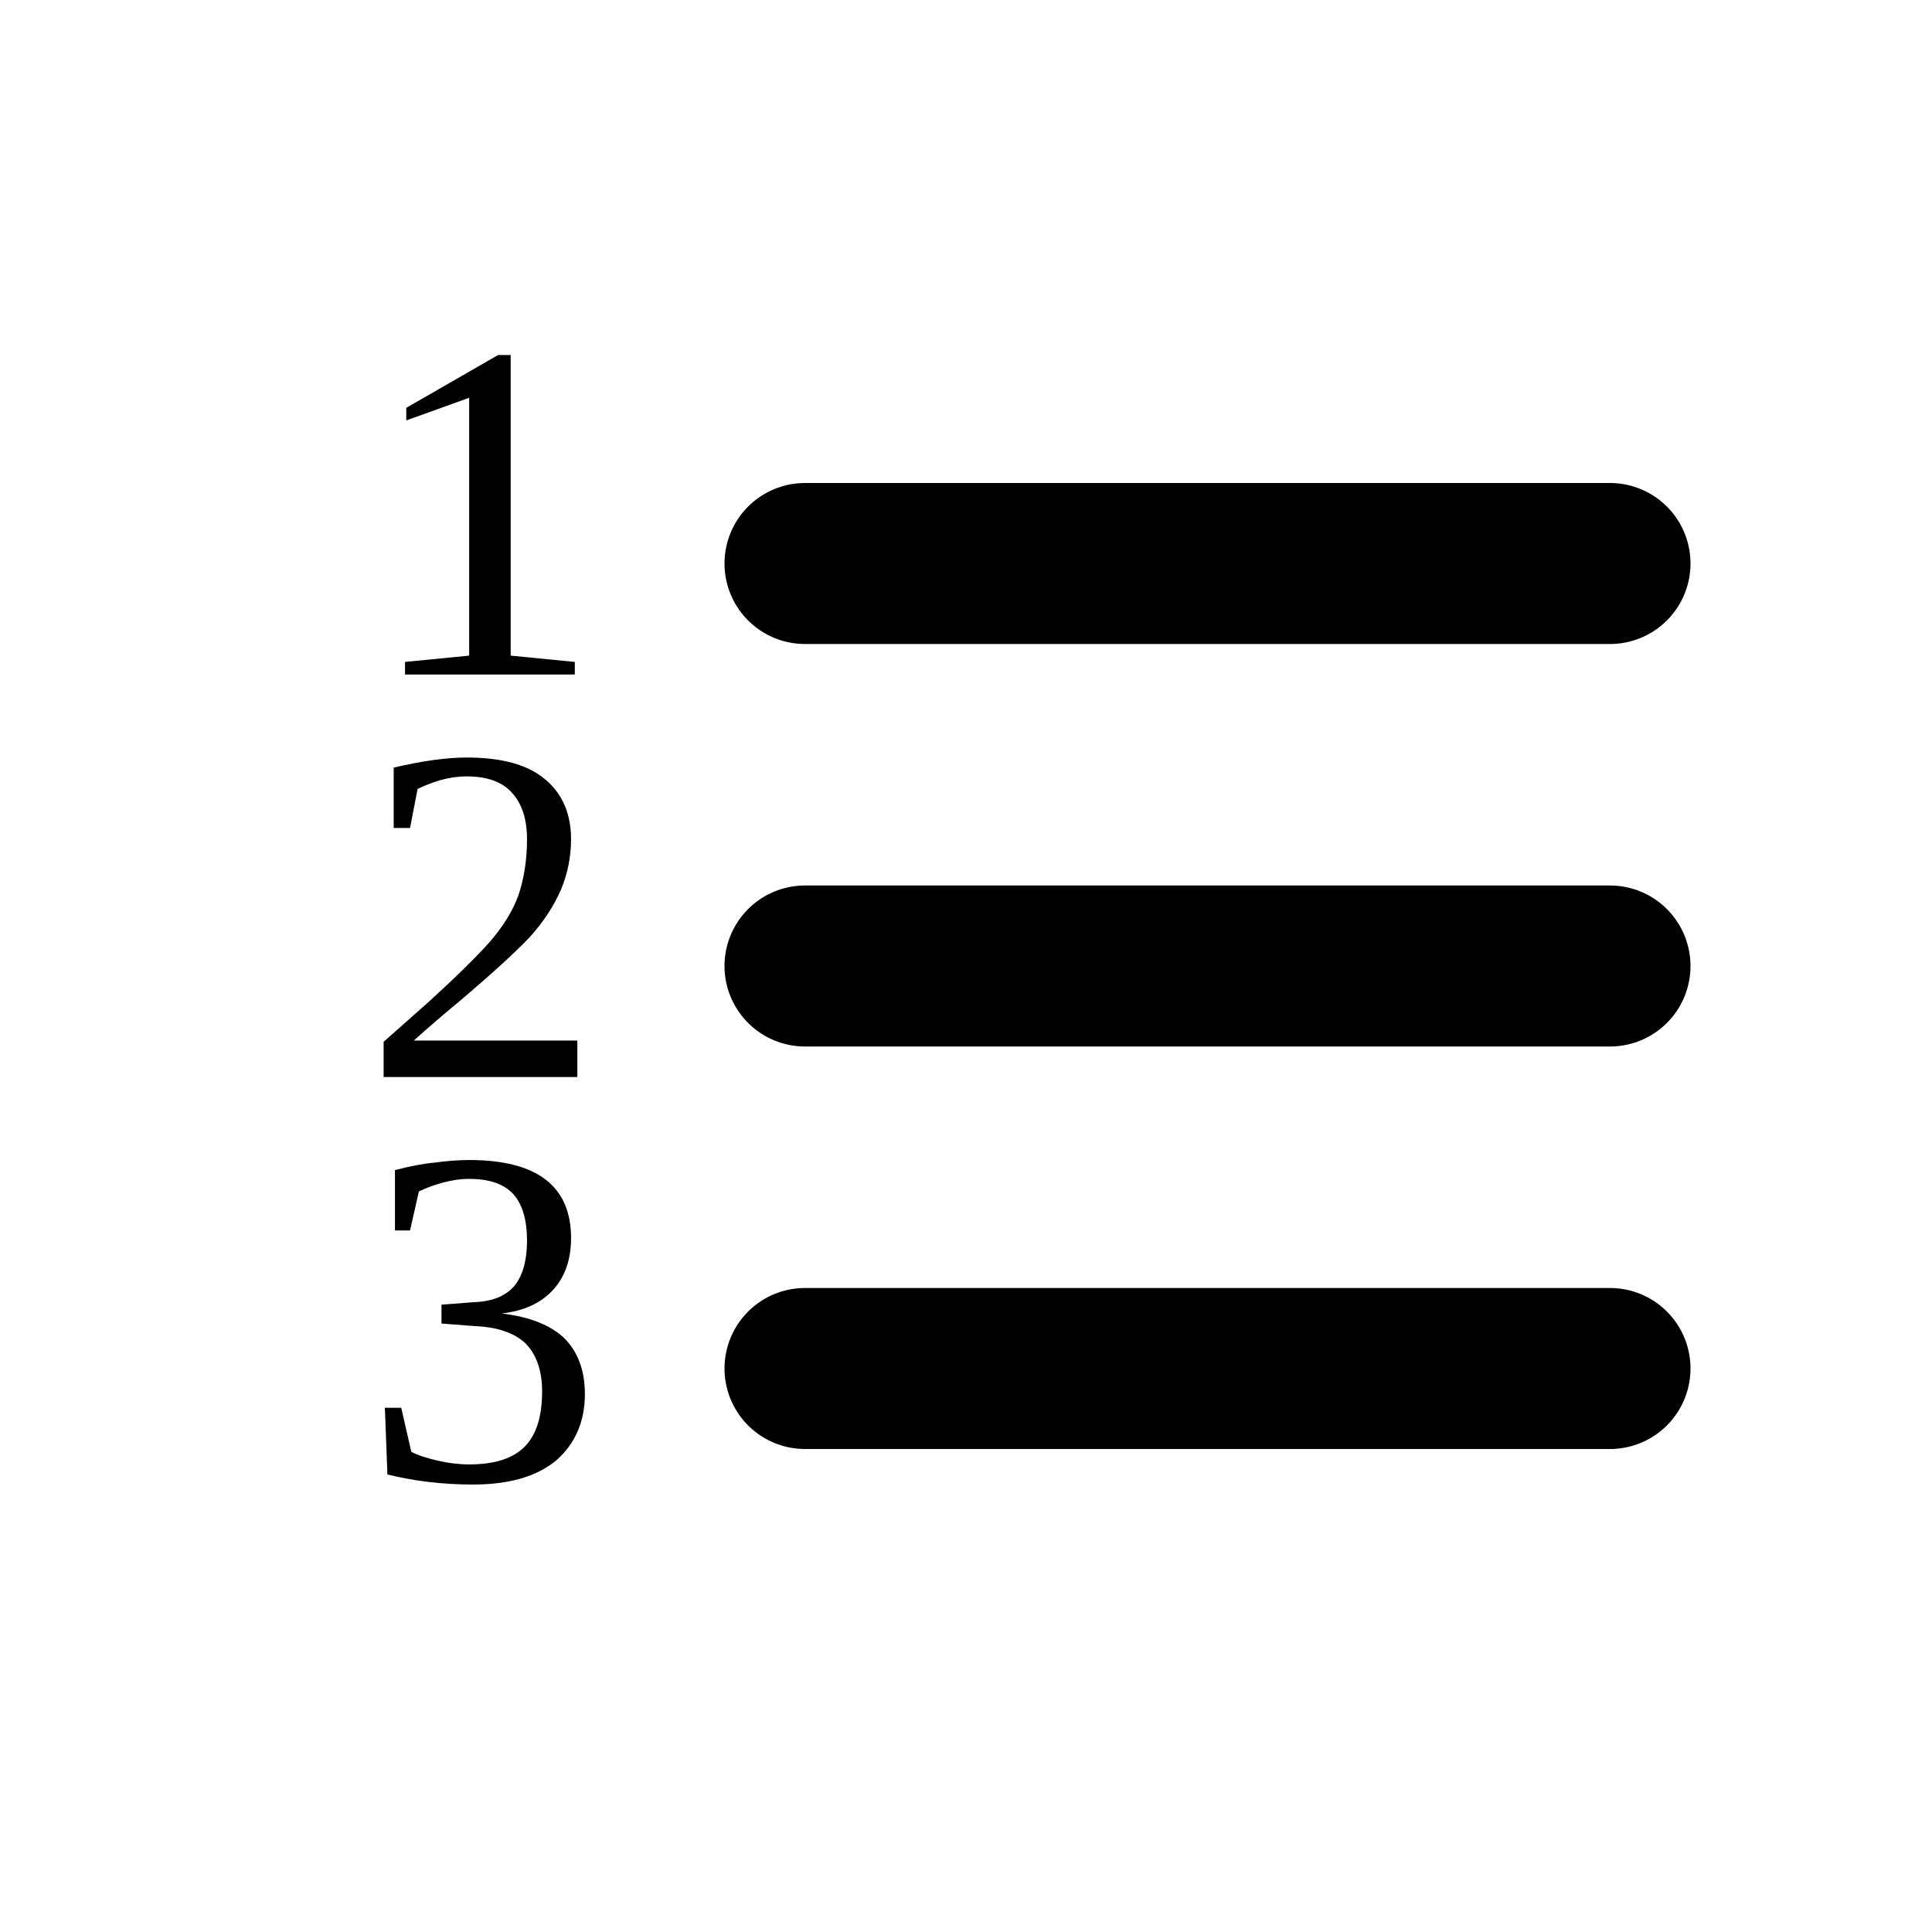
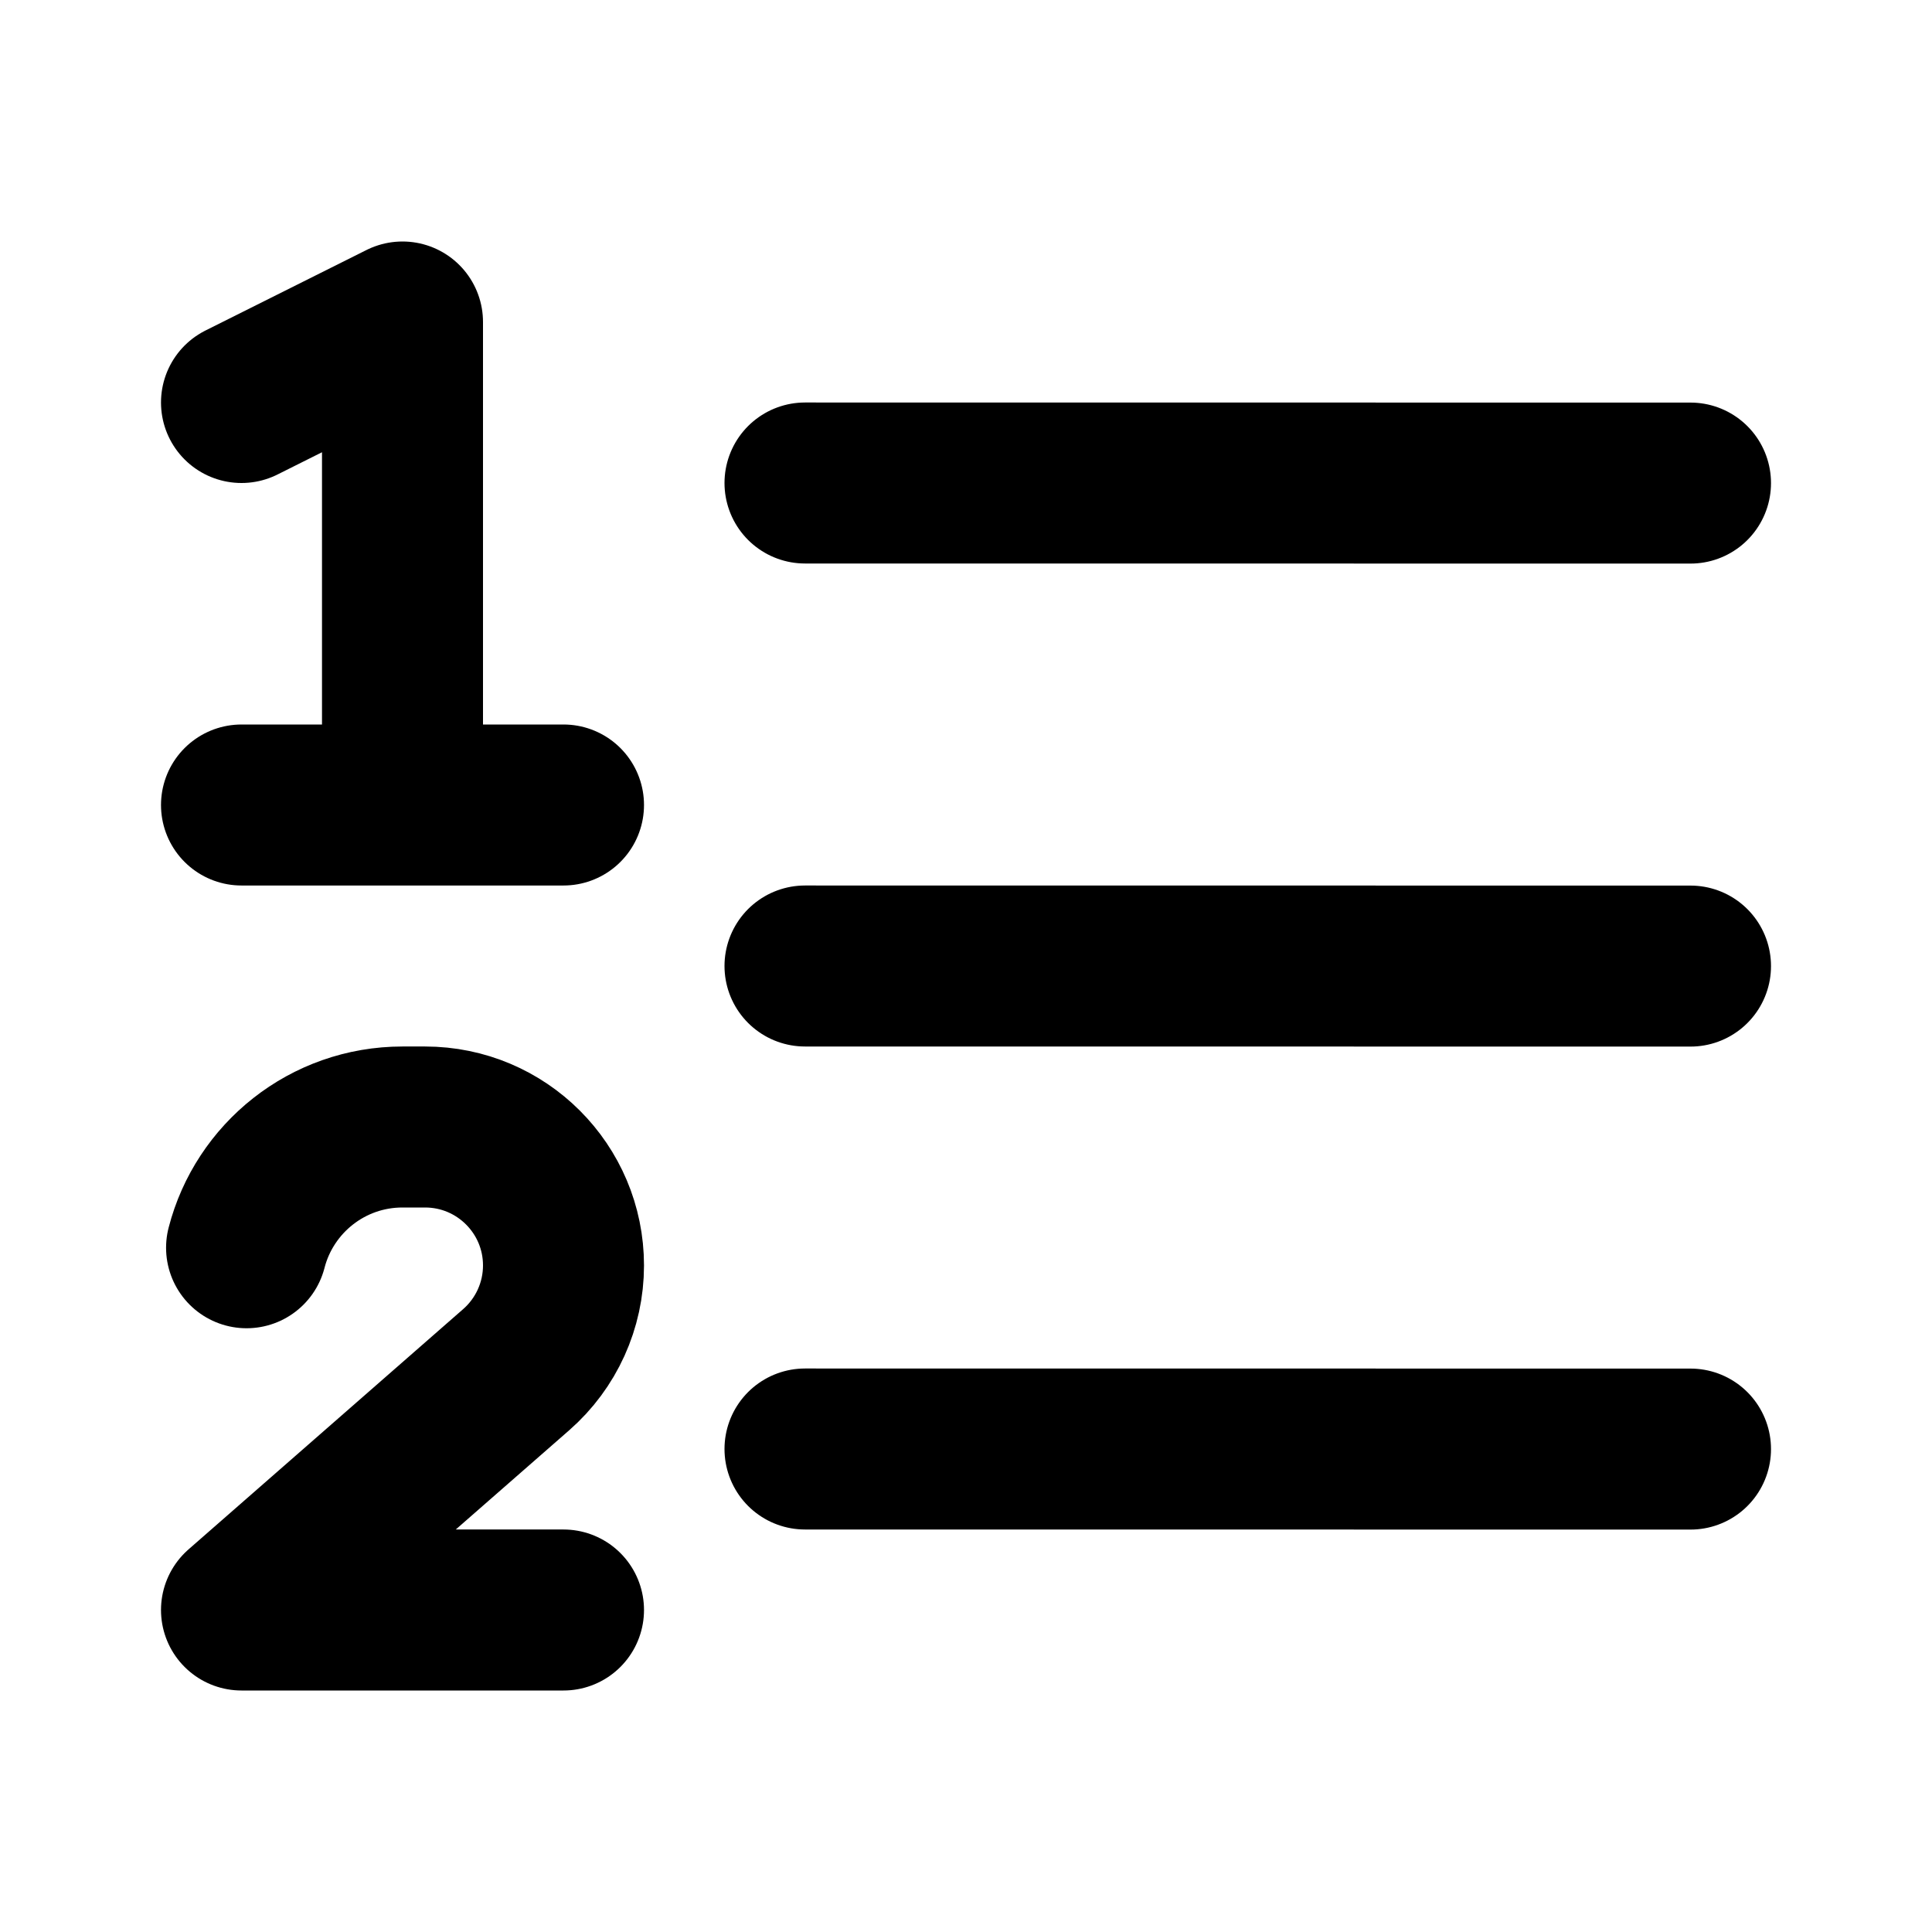
- <svg xmlns="http://www.w3.org/2000/svg" viewBox="0 0 24 24" width="24" height="24" fill="currentColor" preserveAspectRatio="xMidYMid meet">
-   <text x="6" y="7" font-size="6" text-anchor="middle" dominant-baseline="middle">1</text>
-   <text x="6" y="12" font-size="6" text-anchor="middle" dominant-baseline="middle">2</text>
-   <text x="6" y="17" font-size="6" text-anchor="middle" dominant-baseline="middle">3</text>
-   <path stroke="currentColor" stroke-width="2" stroke-linecap="round" d="M10 7h10M10 12h10M10 17h10" />
+ <svg xmlns="http://www.w3.org/2000/svg" width="800px" height="800px" viewBox="0 0 24 24" fill="none">
+   <path d="M10 6L21 6.001M10 12L21 12.001M10 18L21 18.001M3 5L5 4V10M5 10H3M5 10H7M7 20H3L6.413 17.014C6.786 16.687 7 16.216 7 15.72C7 14.77 6.23 14 5.28 14H5C4.068 14 3.285 14.637 3.063 15.5" stroke="#000000" stroke-width="2" stroke-linecap="round" stroke-linejoin="round" />
</svg>
